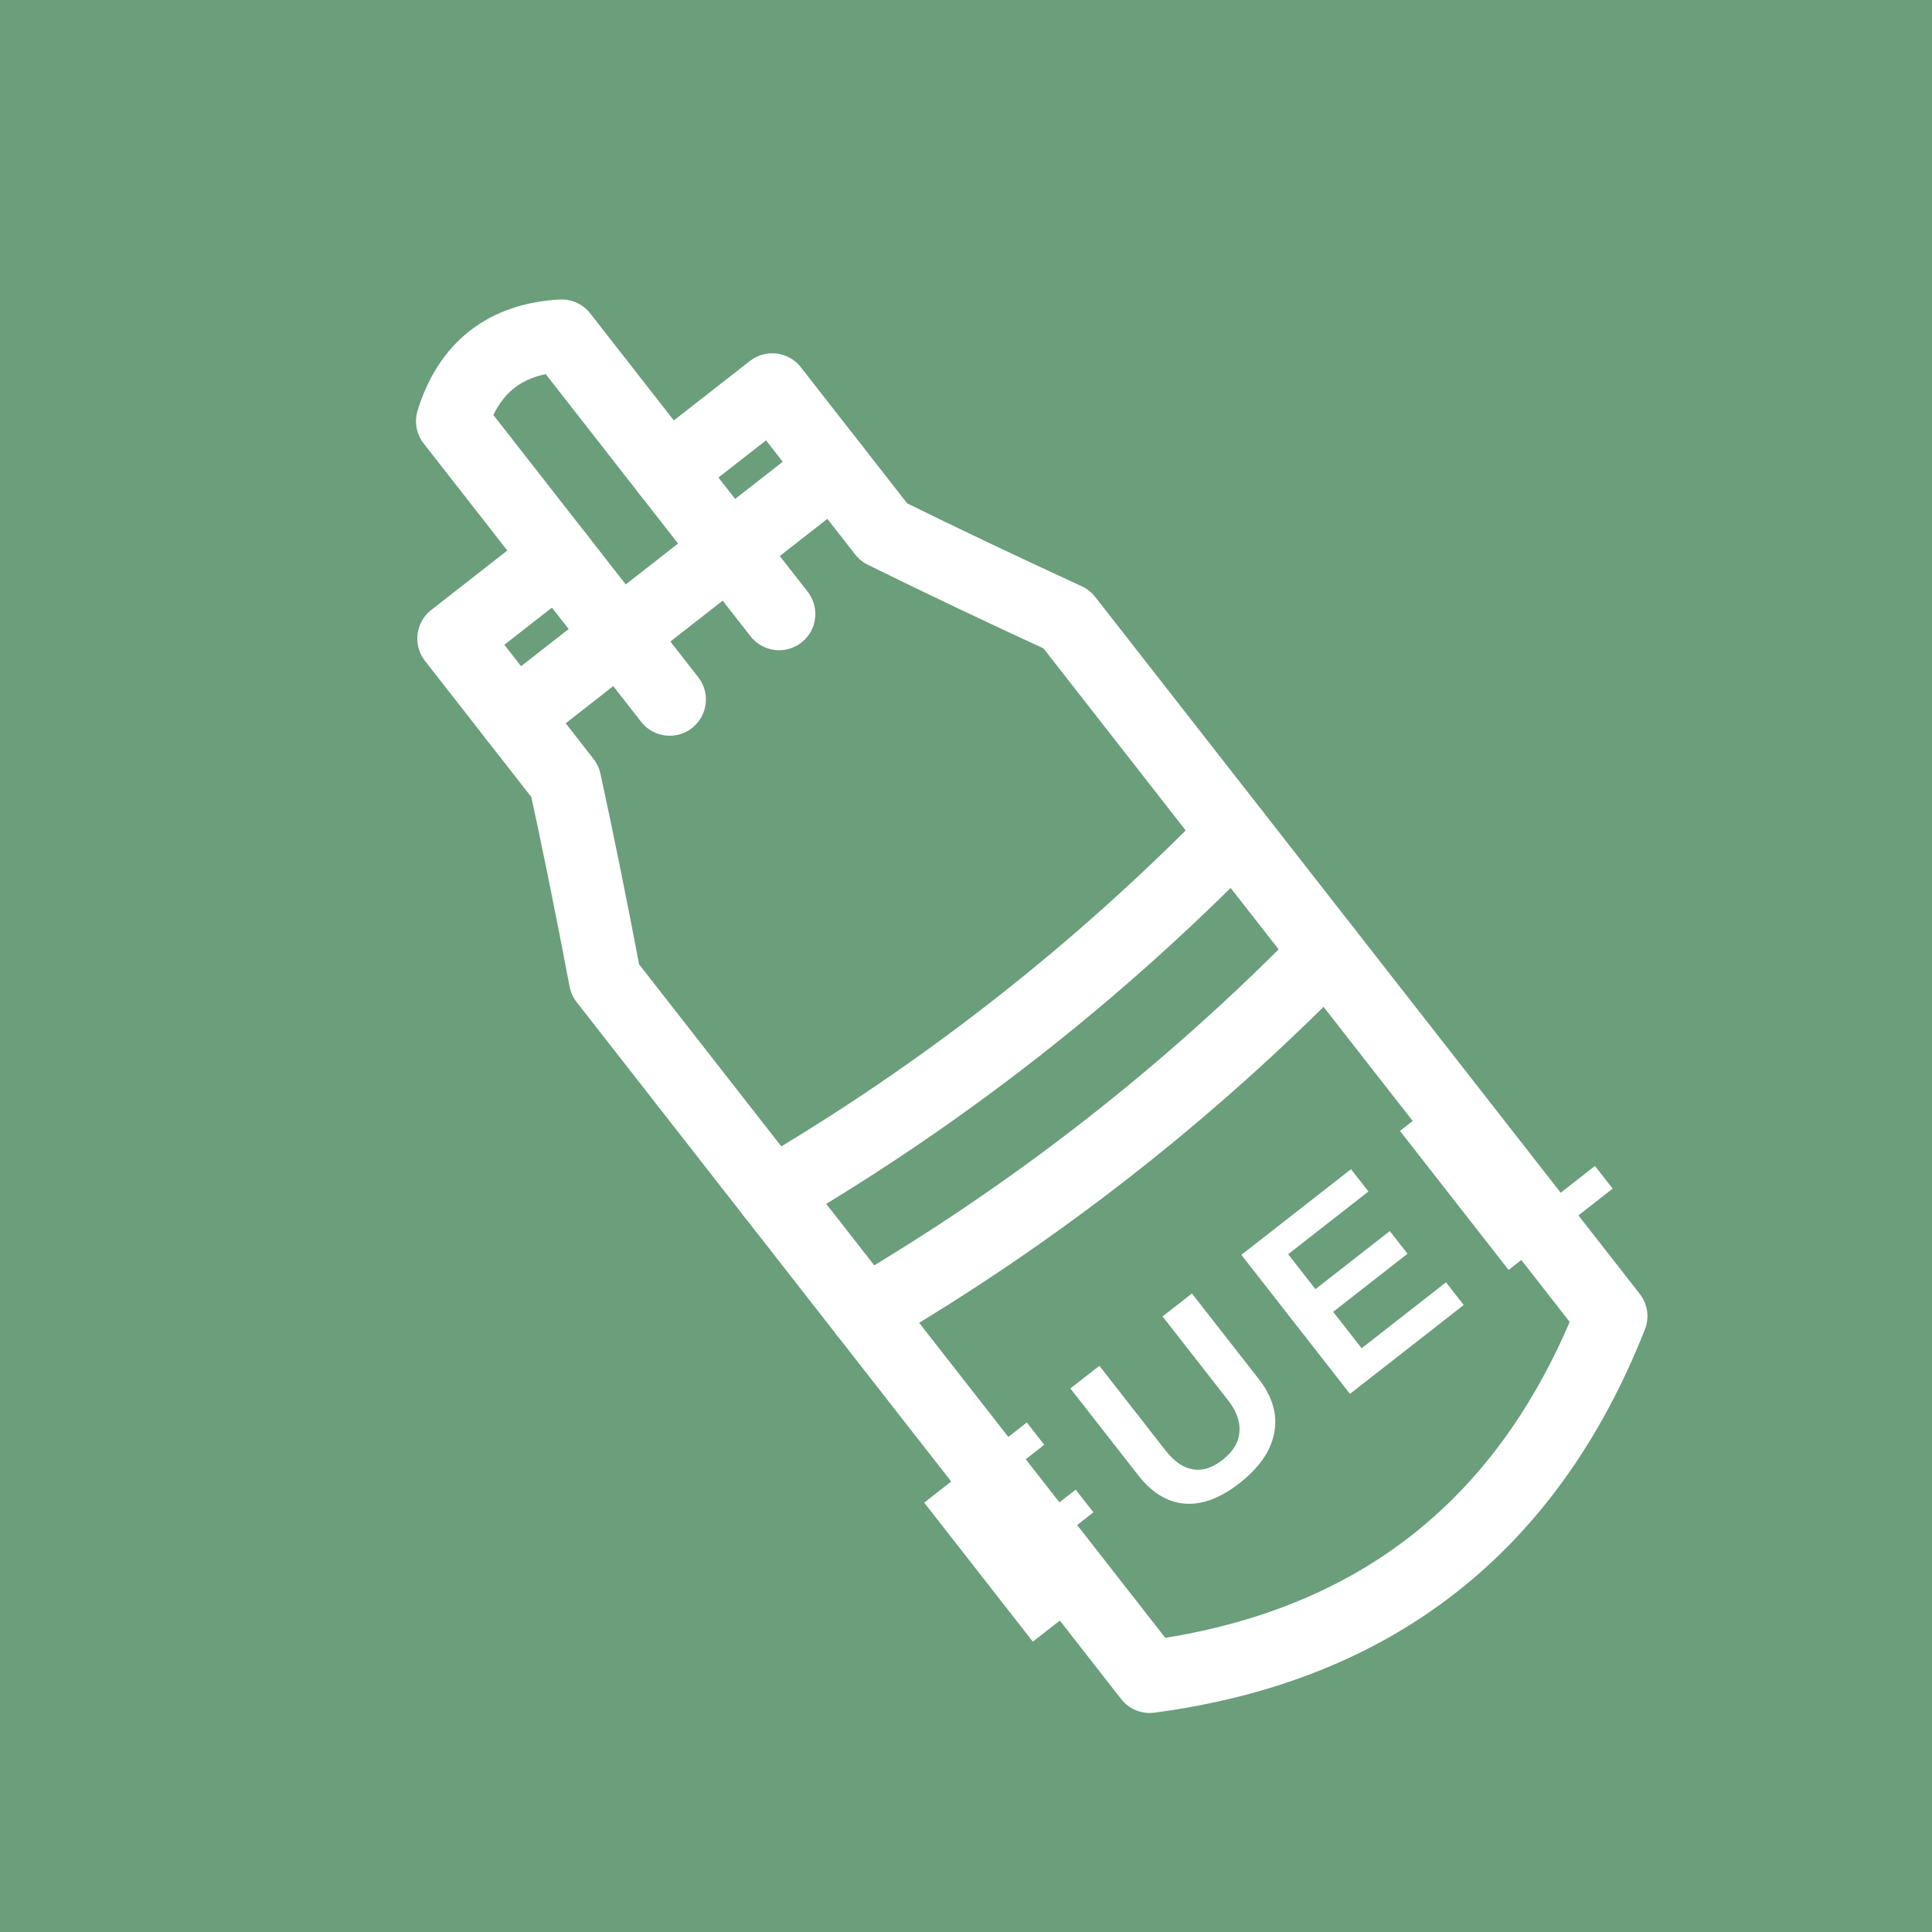
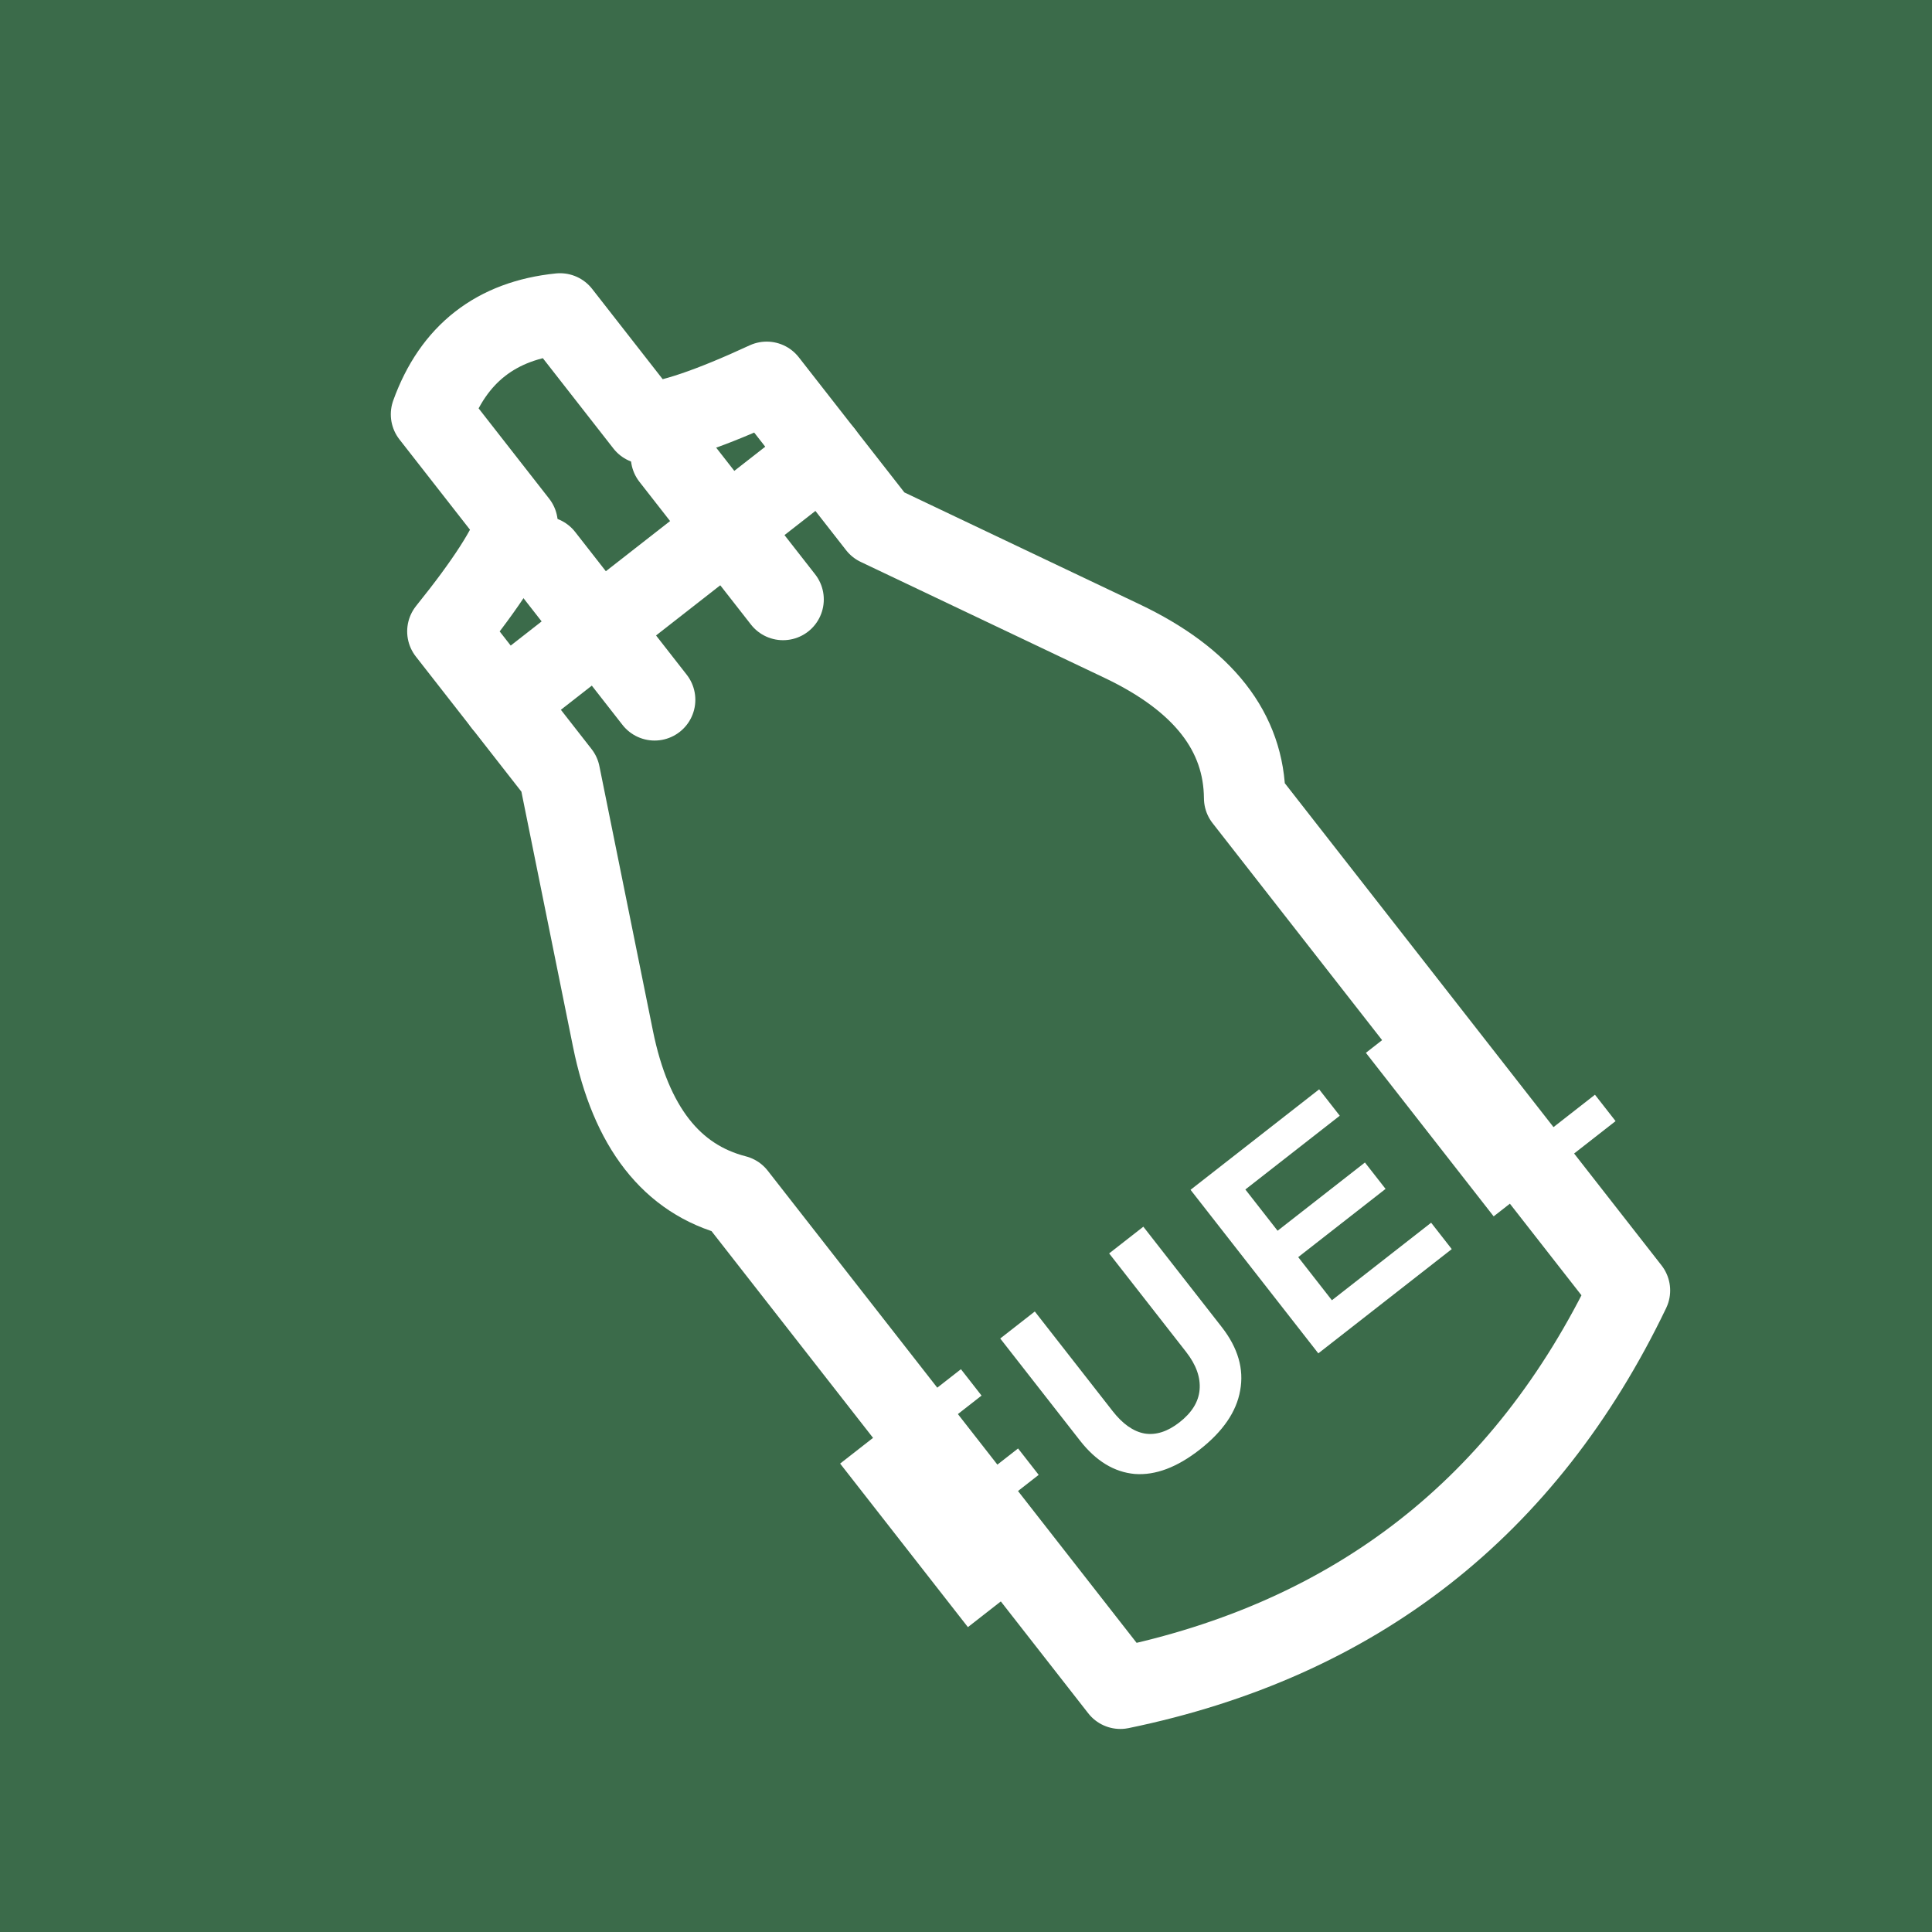
<svg xmlns="http://www.w3.org/2000/svg" viewBox="0 0 64 64">
-   <rect width="64" height="64" fill="#6B9E7B" />
-   <g transform="rotate(-38 32 32)" fill="none" stroke="white" stroke-width="2.4" stroke-linecap="round" stroke-linejoin="round">
-     <path d="       M29.7 7.3  Q32 5.7 34.3 7.3       L34.3 13  L38.7 13  L38.7 19       Q40 21.7 41.7 25       L41.7 54.3       Q32 60 22.3 54.3       L22.3 25       Q24 21.7 25.3 19       L25.3 13  L29.7 13       Z     " />
-     <line x1="29.7" y1="13" x2="29.7" y2="19" />
-     <line x1="34.3" y1="13" x2="34.3" y2="19" />
-     <line x1="25.3" y1="16.3" x2="38.7" y2="16.3" />
-     <path d="M22.3 34 Q32 35.3 41.7 34" />
-     <path d="M22.3 39 Q32 40.3 41.7 39" />
-     <text x="32" y="51" font-family="'Arial Black', Impact, 'Helvetica Neue', Arial, sans-serif" font-size="8.5" font-weight="900" text-anchor="middle" fill="white" stroke="none" letter-spacing="1">FUEL</text>
+   <rect width="64" height="64" fill="#3B6B4A" />
+   <g transform="rotate(-38 32 32)" fill="none" stroke="white" stroke-width="2.7" stroke-linecap="round" stroke-linejoin="round">
+     <path d="       M29.3 6.7  Q32 5 34.7 6.7       L34.7 11.3       Q35.7 12 38.7 12.7  L38.7 18.7       Q40.7 22.7 42.7 26.7       Q44.7 30.7 42.7 33.3       L42.7 54       Q32 59.3 21.3 54       L21.3 33.3       Q19.3 30.7 21.3 26.7       Q23.3 22.7 25.3 18.7       L25.3 12.7  Q28.3 12 29.3 11.3       Z     " />
+     <line x1="29.3" y1="12.7" x2="29.3" y2="18.7" />
+     <line x1="34.7" y1="12.7" x2="34.7" y2="18.7" />
+     <line x1="25.3" y1="15.7" x2="38.7" y2="15.7" />
+     <text x="32" y="49.3" font-family="'Arial Black', Impact, 'Helvetica Neue', Arial, sans-serif" font-size="10" font-weight="900" text-anchor="middle" fill="white" stroke="none" letter-spacing="0.7">FUEL</text>
  </g>
</svg>
